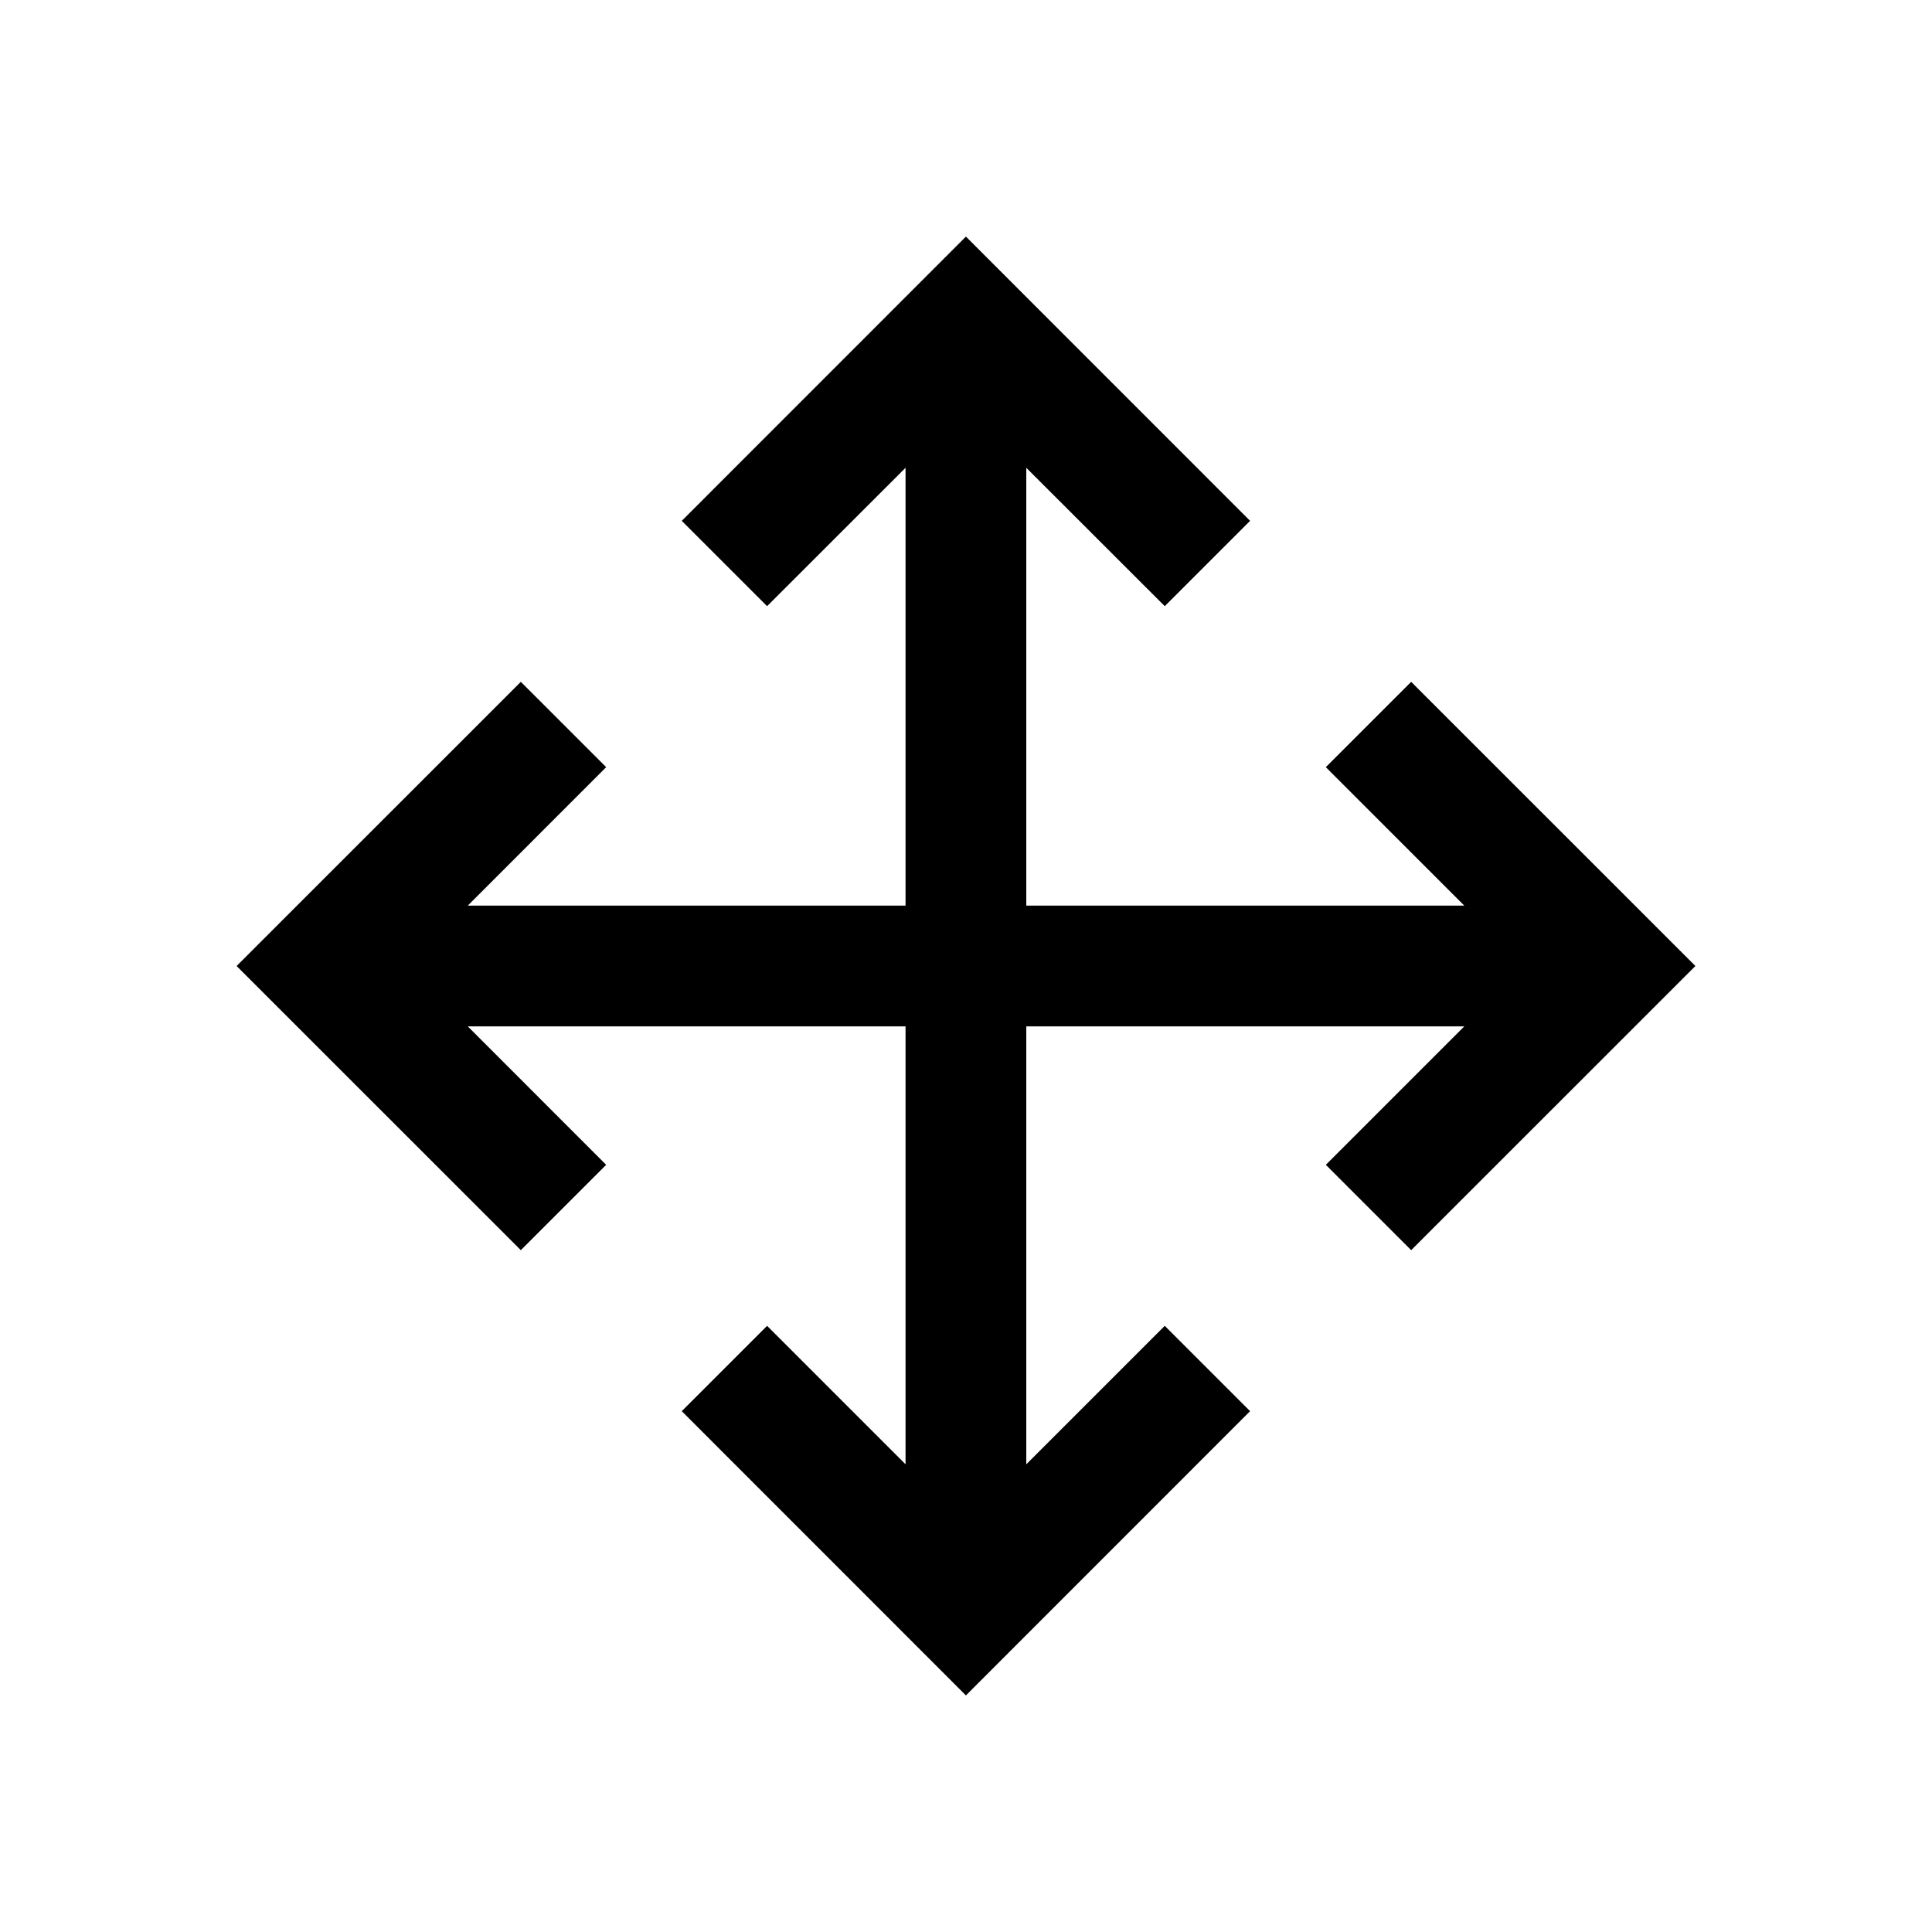
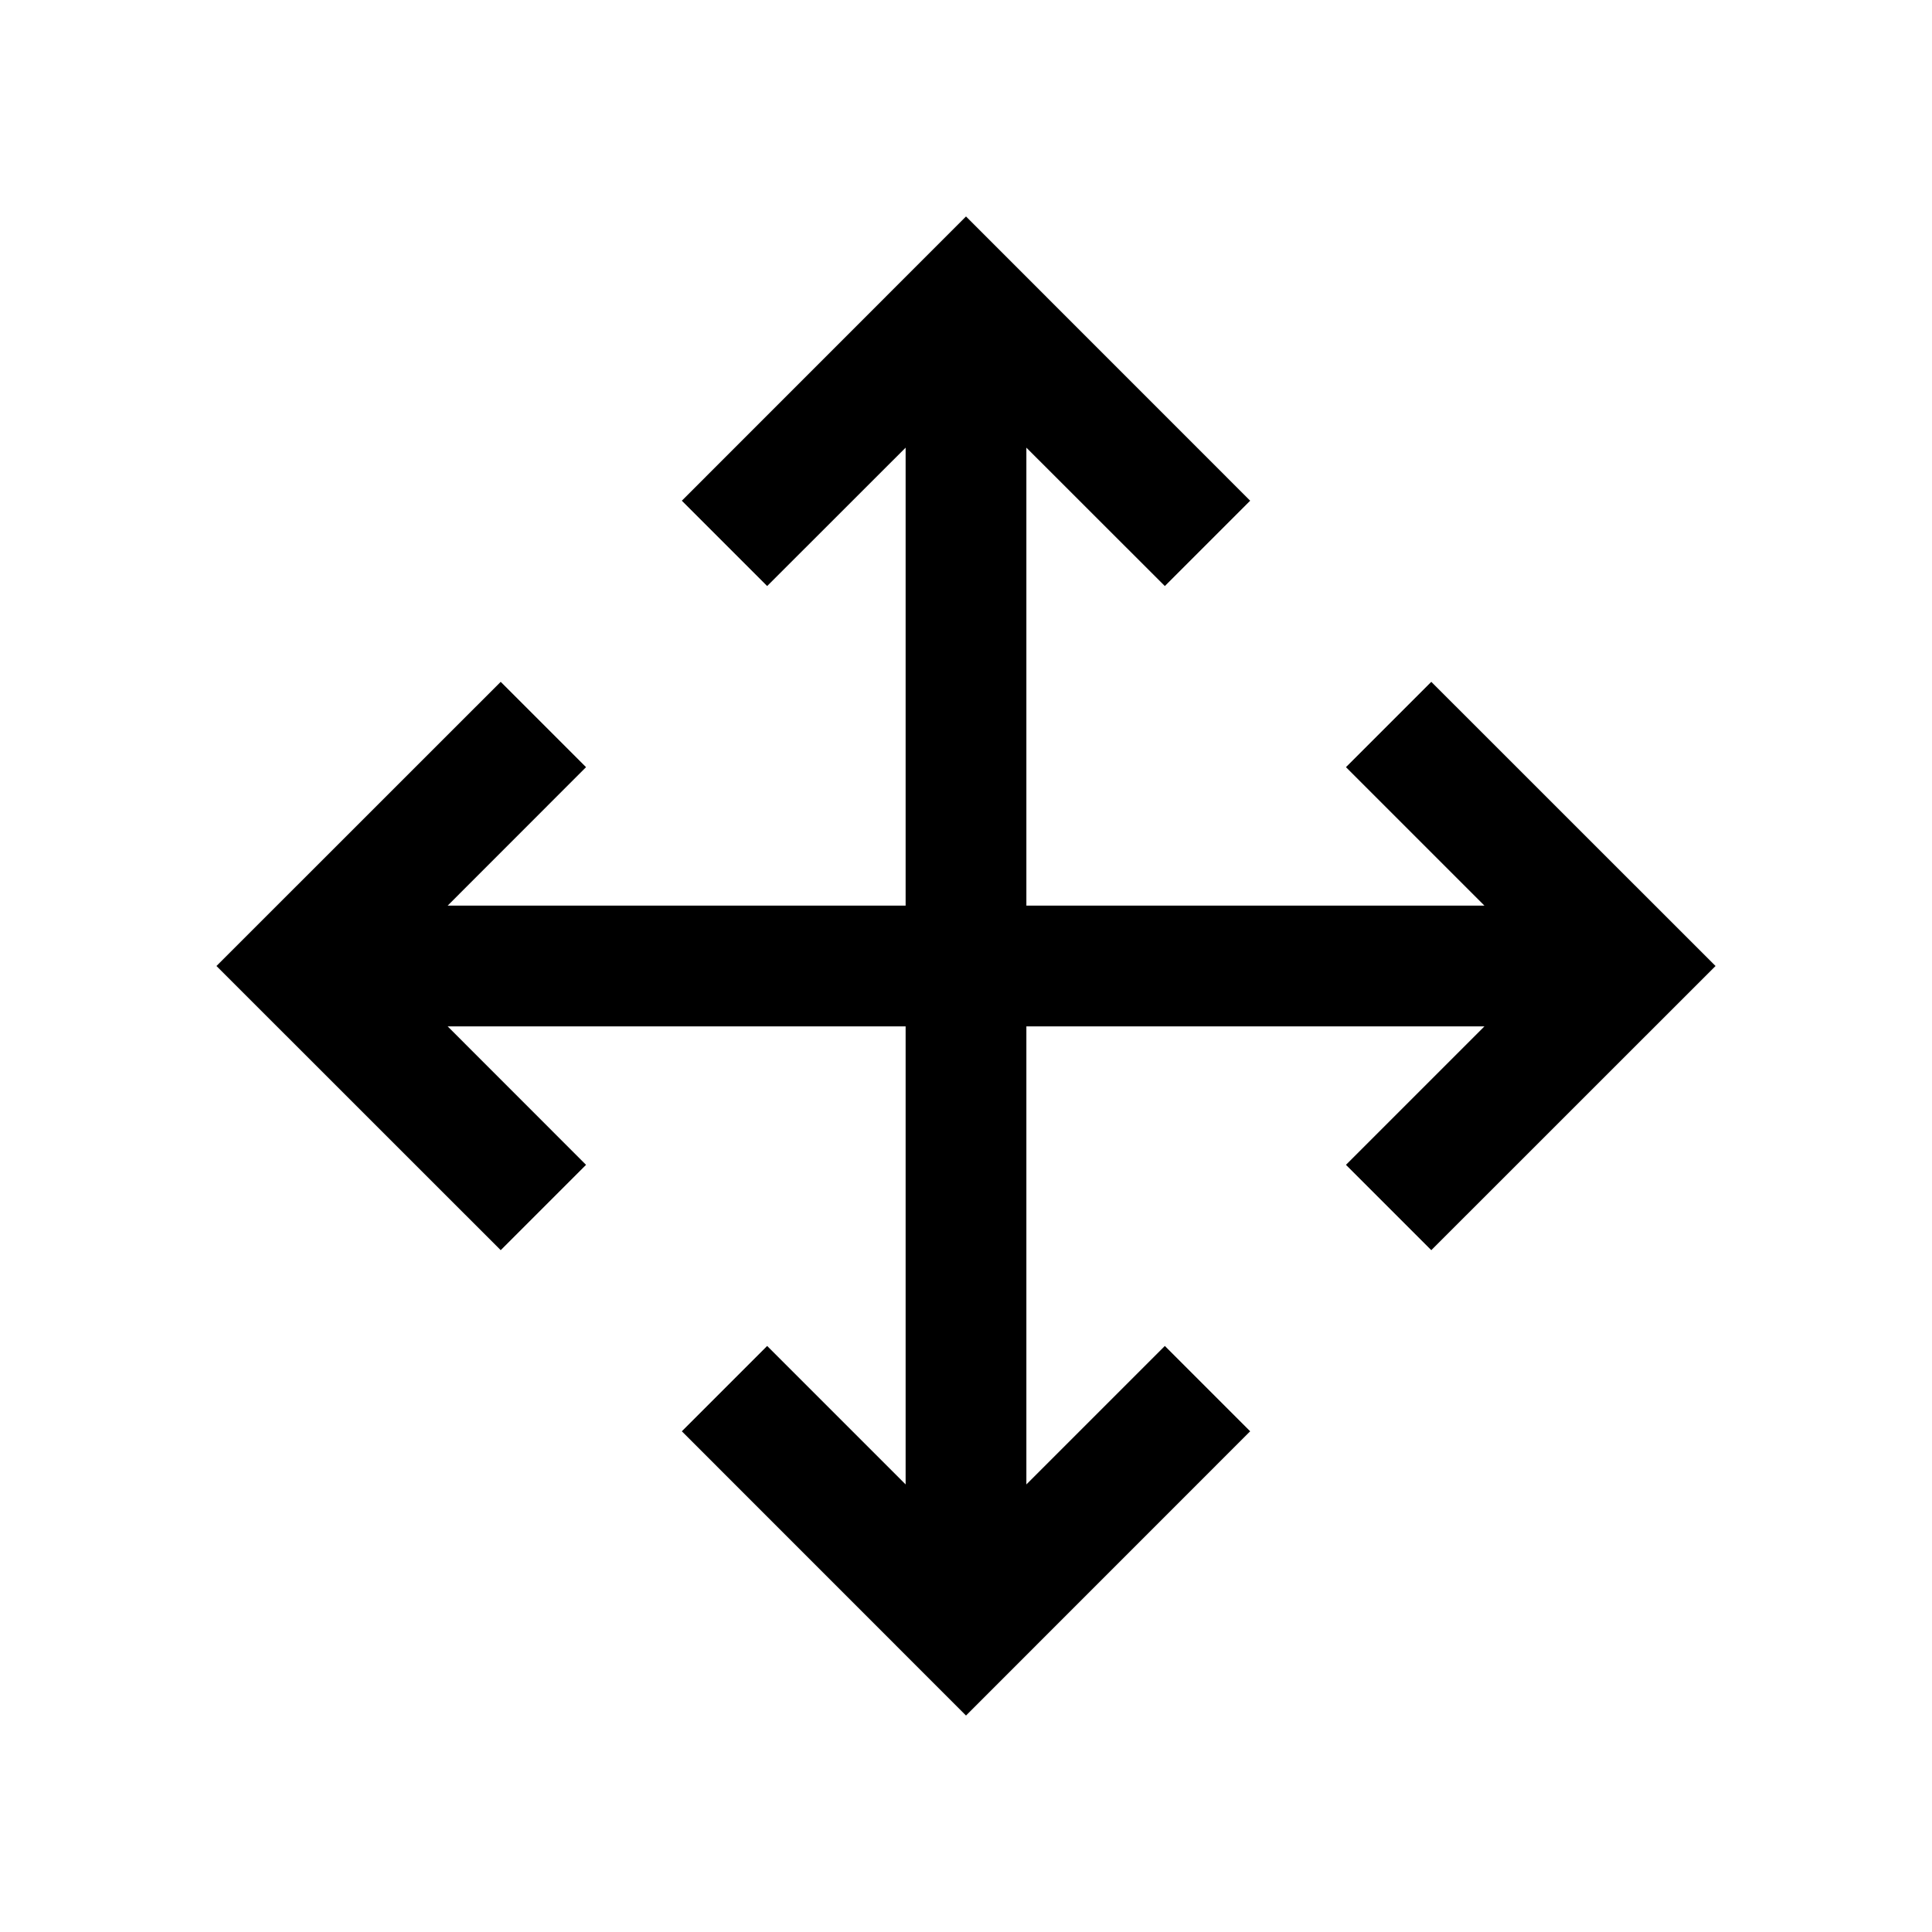
<svg xmlns="http://www.w3.org/2000/svg" width="24" height="24" viewBox="0 0 24 24" fill="currentColor">
-   <path d="M15.529 6.47L14.469 7.53L12.749 5.811V11.25H18.19L16.47 9.53L17.53 8.47L21.061 12L17.53 15.53L16.47 14.47L18.19 12.75H12.749V18.19L14.469 16.47L15.529 17.53L11.999 21.061L8.469 17.53L9.529 16.47L11.249 18.19V12.75H5.811L7.53 14.47L6.47 15.53L2.939 12L6.47 8.47L7.53 9.53L5.811 11.25H11.249V5.811L9.529 7.53L8.469 6.47L11.999 2.939L15.529 6.47Z" />
+   <path d="M15.53 6.22L14.47 7.28L12.75 5.561V11.25H18.44L16.72 9.53L17.78 8.47L21.311 12L17.78 15.53L16.72 14.47L18.44 12.75H12.75V18.44L14.47 16.72L15.53 17.78L12 21.311L8.47 17.78L9.53 16.72L11.25 18.44V12.75H5.561L7.28 14.47L6.22 15.53L2.689 12L6.22 8.47L7.28 9.53L5.561 11.25H11.25V5.561L9.53 7.28L8.47 6.22L12 2.689L15.53 6.22Z" />
</svg>
